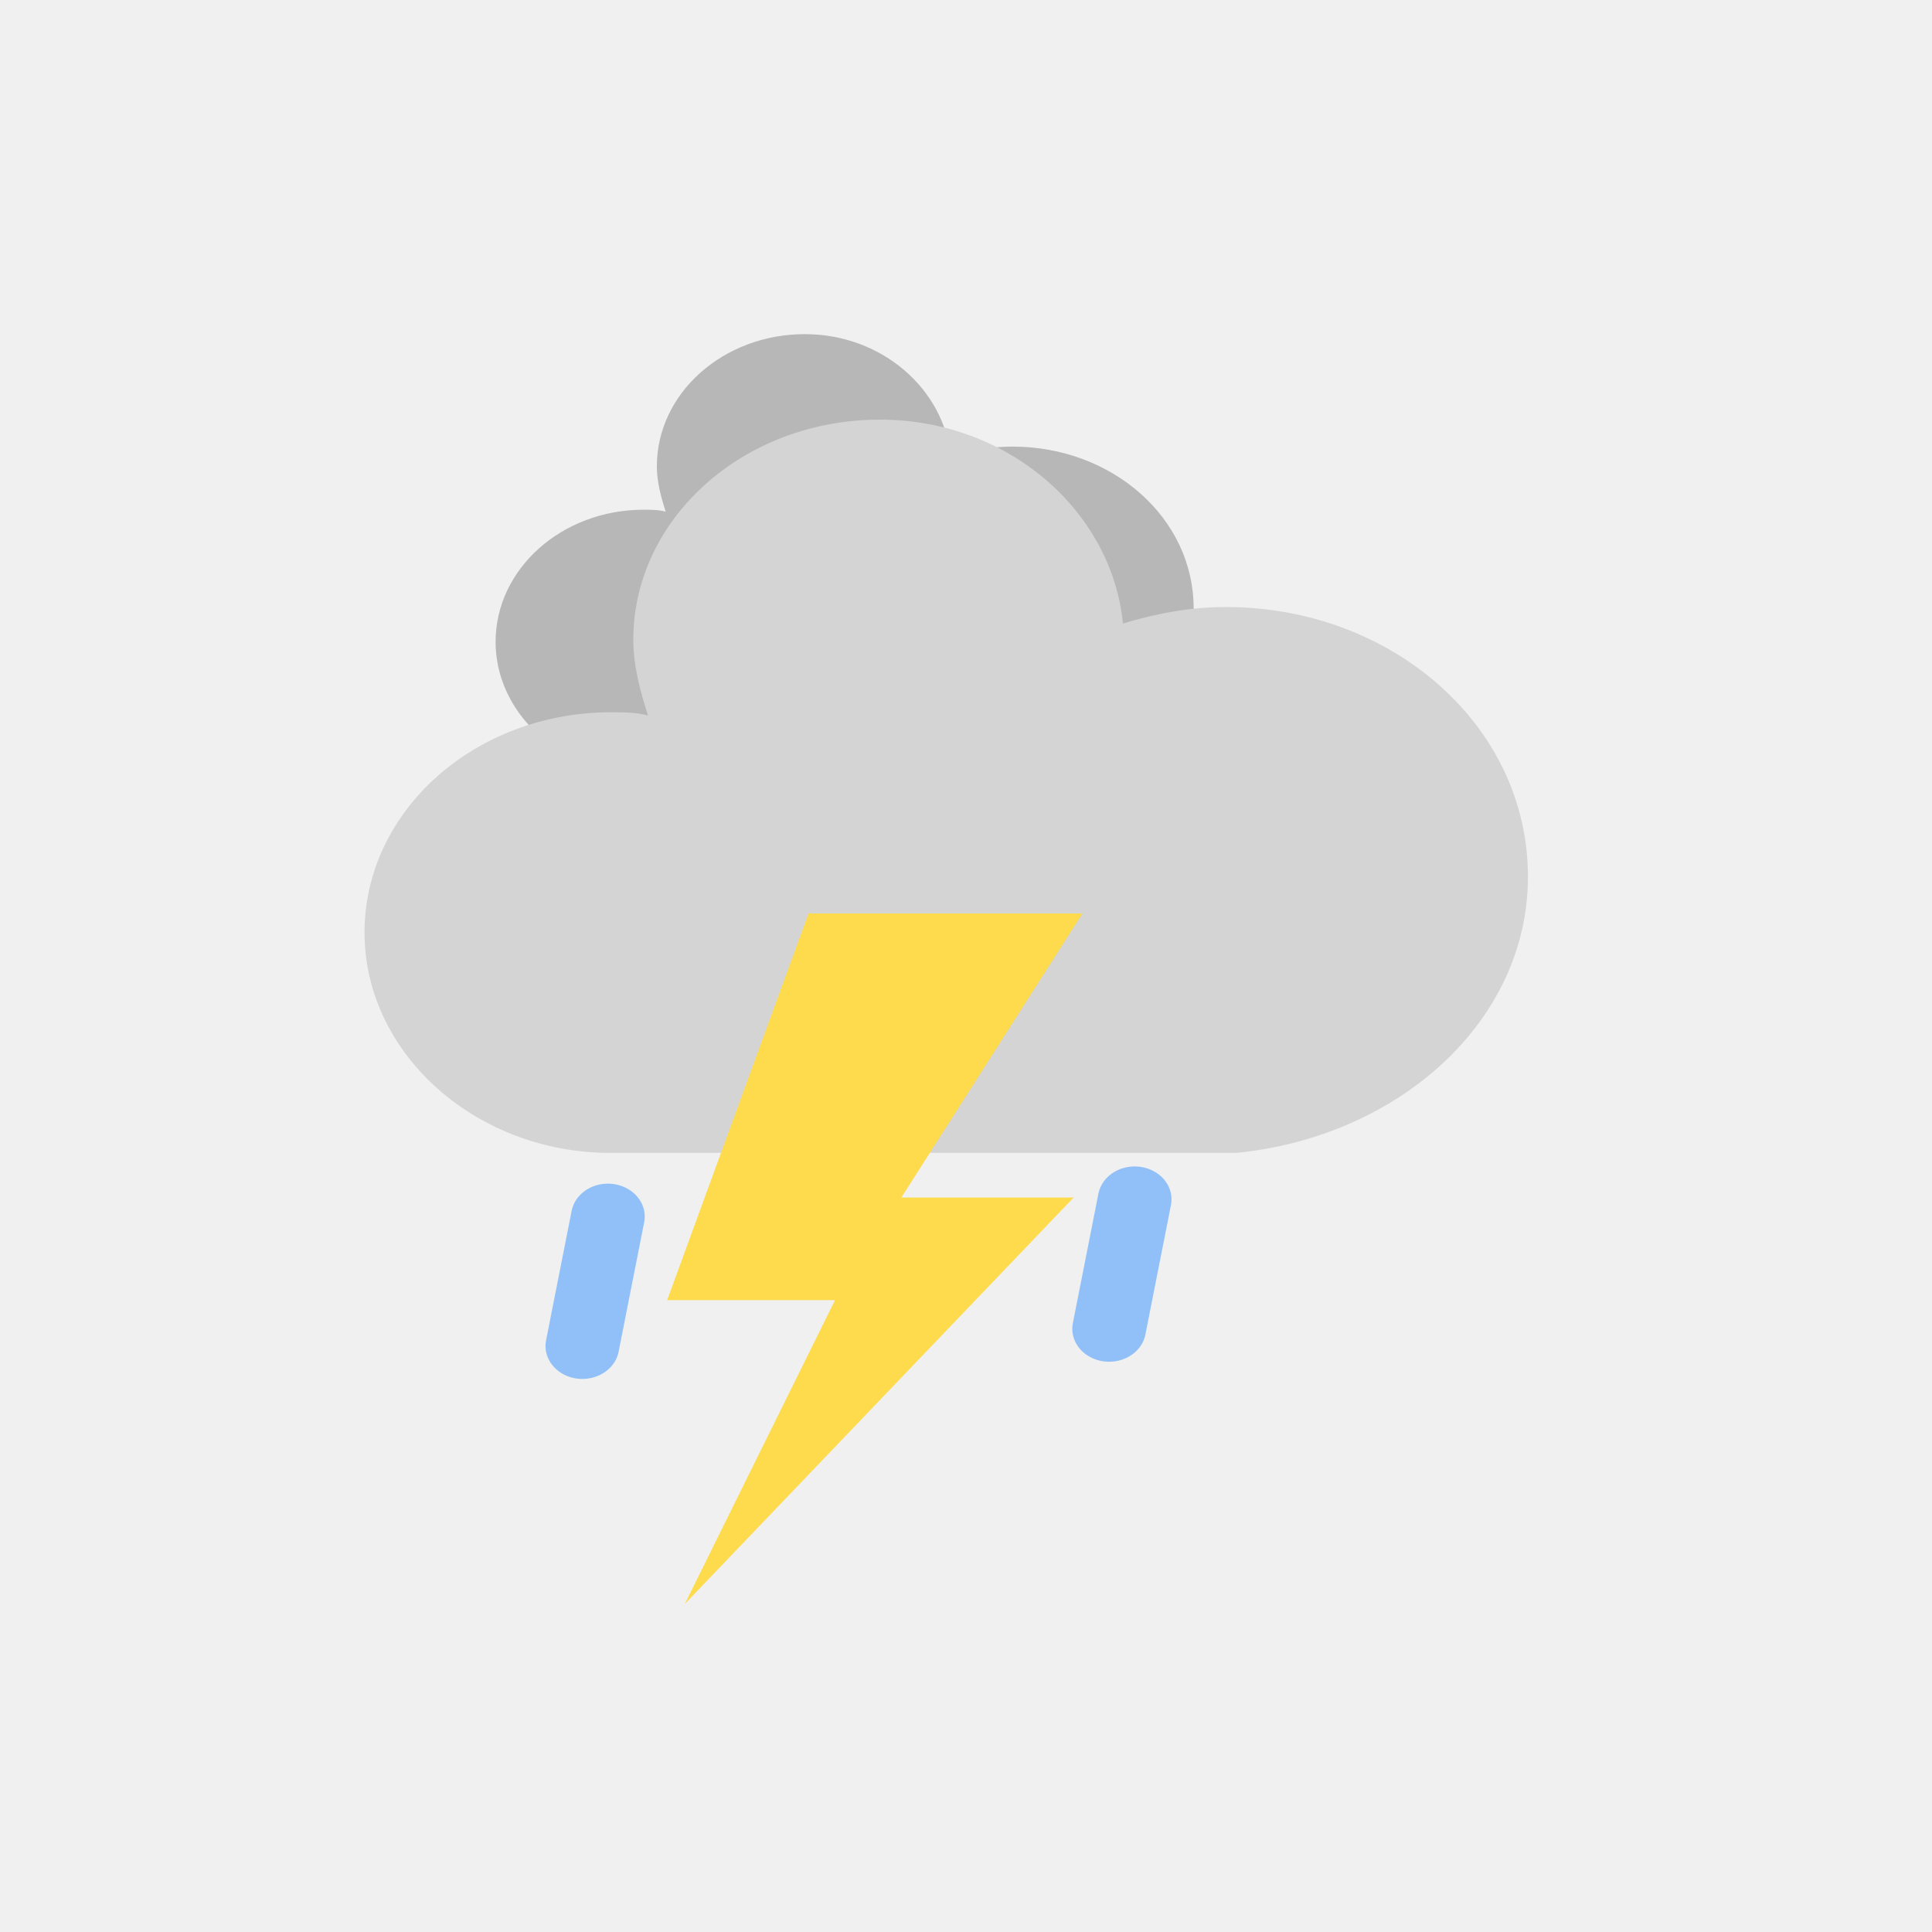
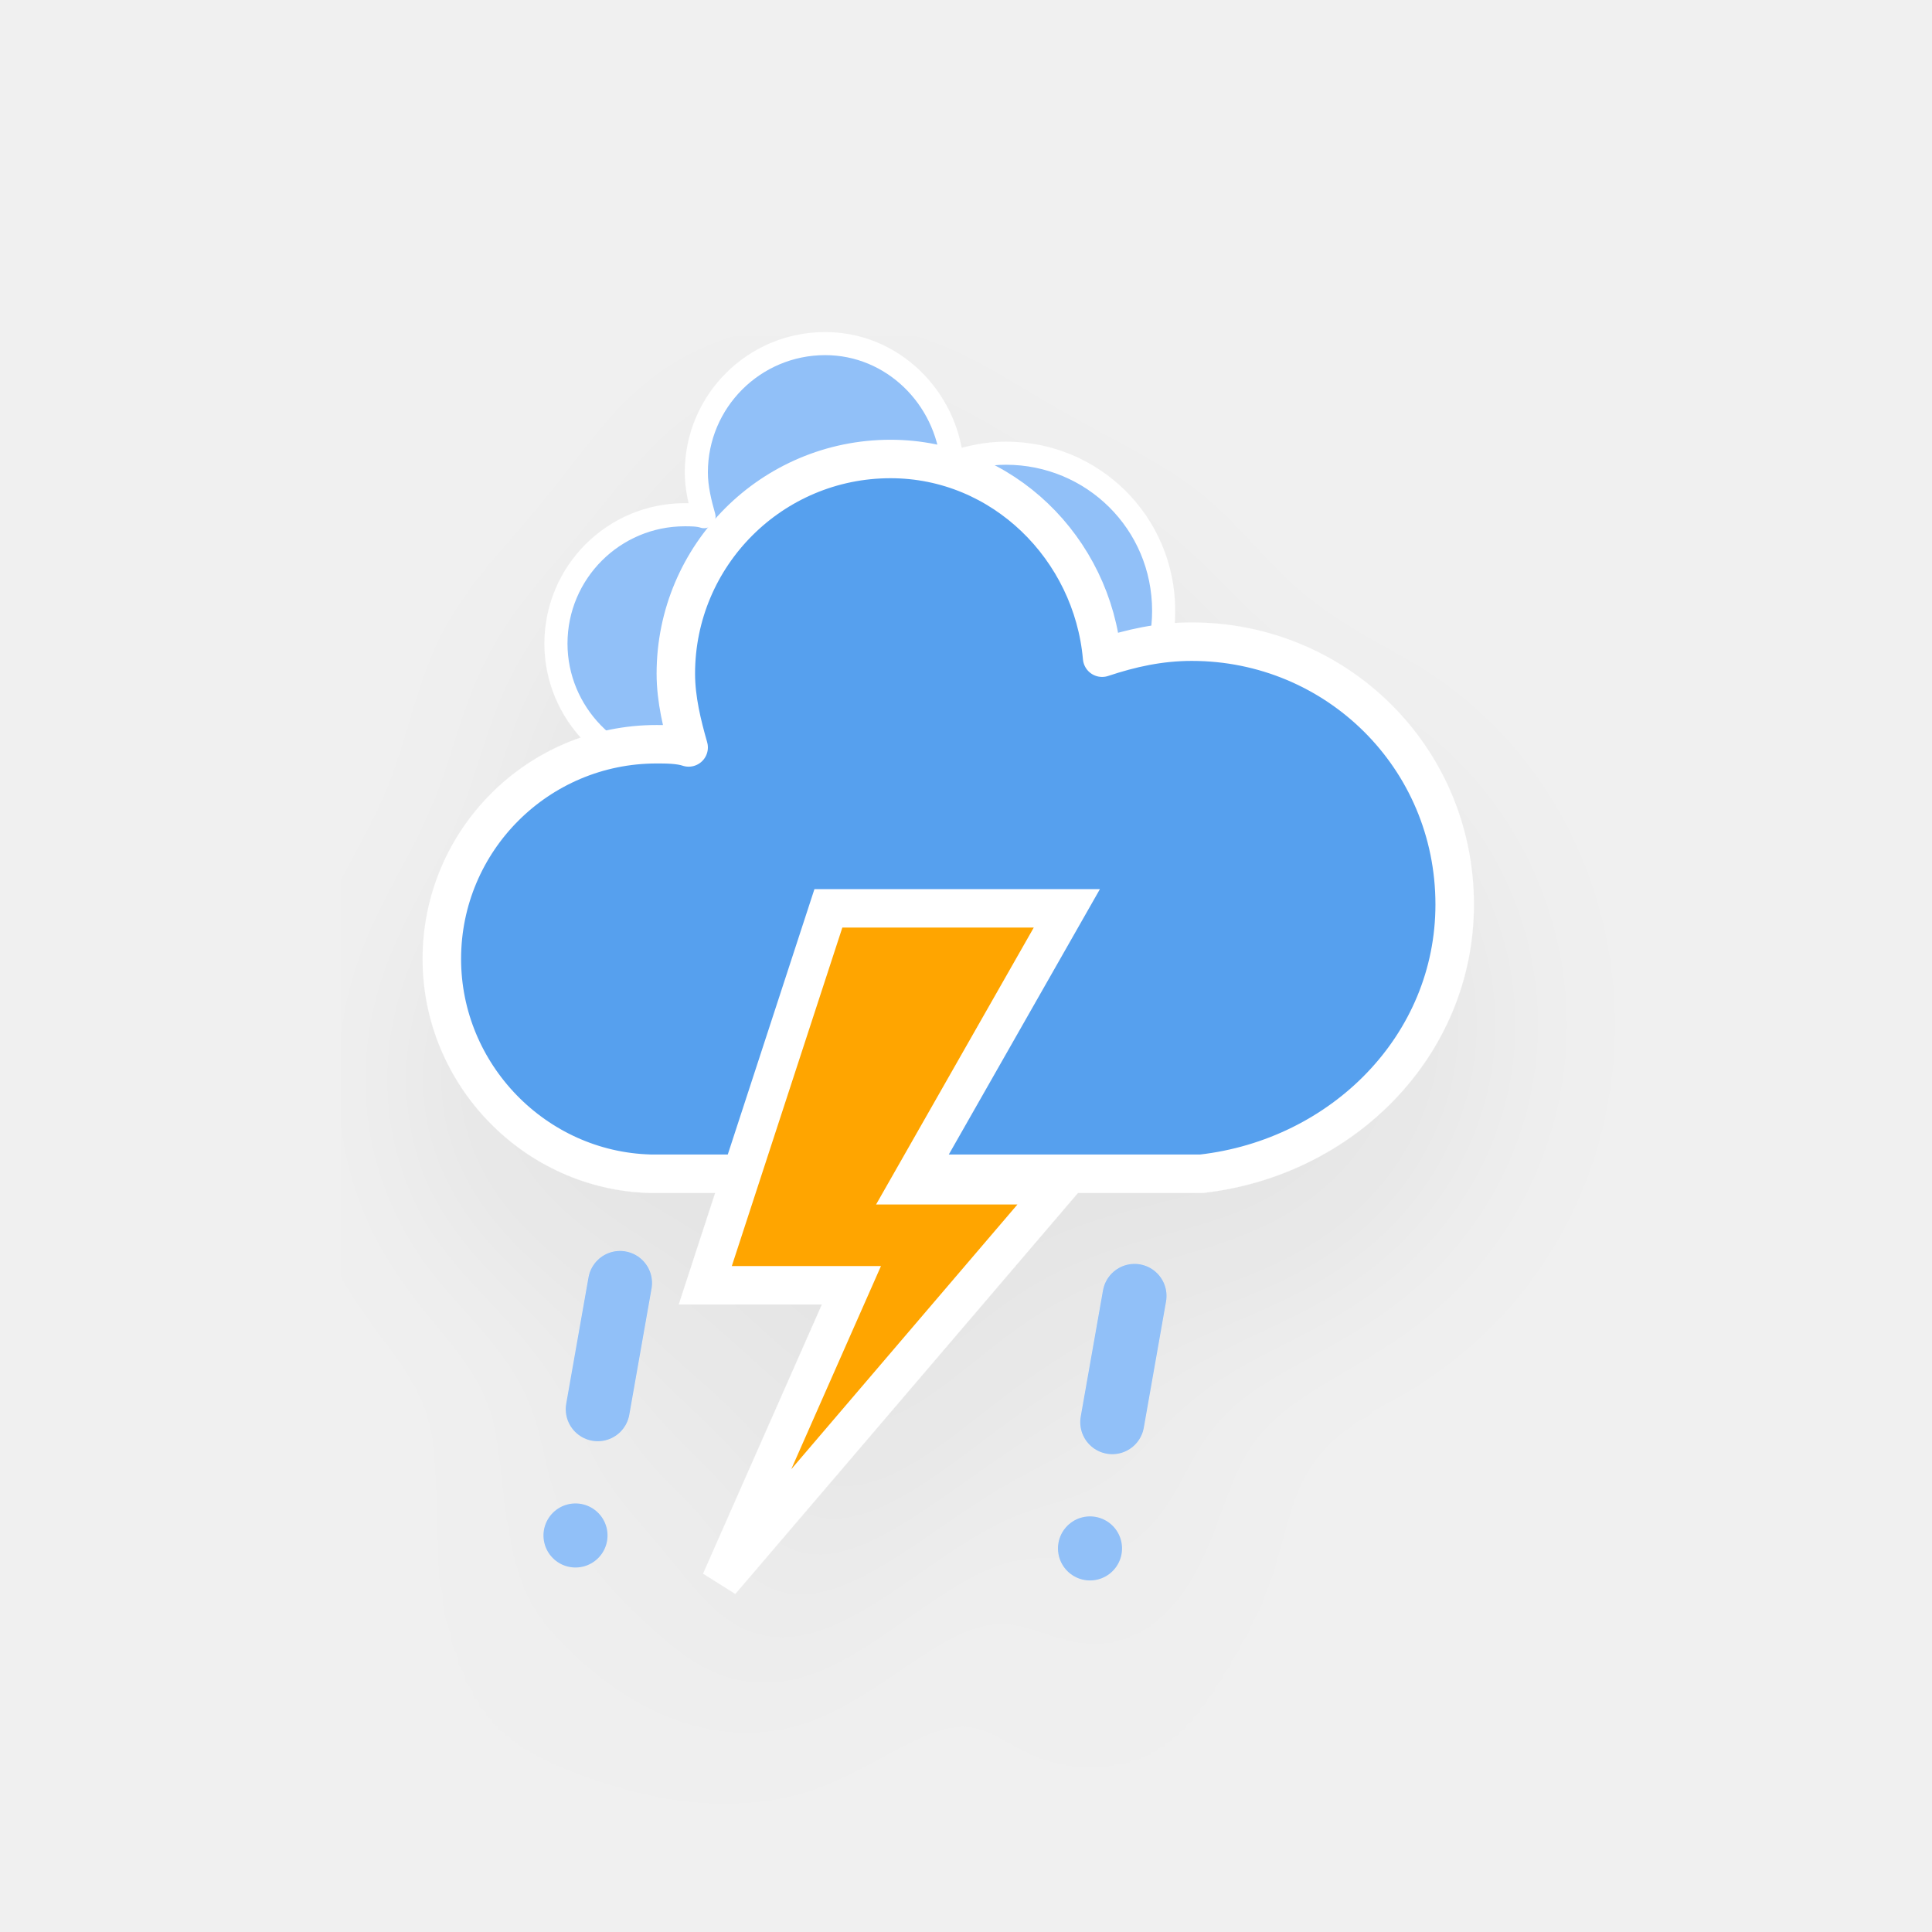
- <svg xmlns="http://www.w3.org/2000/svg" version="1.1" width="63.6" height="63.6" viewbox="0 0 17 17" id="svg38">
-   <defs id="defs15">
-     <filter id="blur" width="2" height="2">
-       <feComponentTransfer id="feComponentTransfer4">
-         <feFuncA type="linear" slope="0.05" id="feFuncA2" />
+ <svg xmlns="http://www.w3.org/2000/svg" version="1.1" width="64" height="64" viewbox="0 0 64 64" id="svg36">
+   <defs id="defs19">
+     <filter id="blur" width="200%" height="200%">
+       <feGaussianBlur in="SourceAlpha" stdDeviation="3" id="feGaussianBlur2" />
+       <feOffset dx="0" dy="4" result="offsetblur" id="feOffset4" />
+       <feComponentTransfer id="feComponentTransfer8">
+         <feFuncA type="linear" slope="0.05" id="feFuncA6" />
      </feComponentTransfer>
-       <feMerge id="feMerge10">
-         <feMergeNode id="feMergeNode6" />
-         <feMergeNode in="SourceGraphic" id="feMergeNode8" />
+       <feMerge id="feMerge14">
+         <feMergeNode id="feMergeNode10" />
+         <feMergeNode in="SourceGraphic" id="feMergeNode12" />
      </feMerge>
    </filter>
-     <style type="text/css" id="style13">
- /* CLOUDS */
+     <style type="text/css" id="style17">
+ /*
+ ** CLOUDS
+ */
@keyframes am-weather-cloud-1 {
- 0% {
- 		-webkit-transform: translate(-5px,0px);
- 		-moz-transform: translate(-5px,0px);
- 		-ms-transform: translate(-5px,0px);
- 		transform: translate(-5px,0px);
- 	}
- 	50% {
- 		-webkit-transform: translate(10px,0px);
- 		-moz-transform: translate(10px,0px);
- 		-ms-transform: translate(10px,0px);
- 		transform: translate(10px,0px);
- 	}
- 	100% {
- 		-webkit-transform: translate(-5px,0px);
- 		-moz-transform: translate(-5px,0px);
- 		-ms-transform: translate(-5px,0px);
- 		transform: translate(-5px,0px);
- 	}
- }
+   0% {
+     -webkit-transform: translate(-5px,0px);
+        -moz-transform: translate(-5px,0px);
+         -ms-transform: translate(-5px,0px);
+             transform: translate(-5px,0px);
+   }
+ 
+   50% {
+     -webkit-transform: translate(10px,0px);
+        -moz-transform: translate(10px,0px);
+         -ms-transform: translate(10px,0px);
+             transform: translate(10px,0px);
+   }
+ 
+   100% {
+     -webkit-transform: translate(-5px,0px);
+        -moz-transform: translate(-5px,0px);
+         -ms-transform: translate(-5px,0px);
+             transform: translate(-5px,0px);
+   }
+ }
+ 
.am-weather-cloud-1 {
- 	-webkit-animation-name: am-weather-cloud-1;
- 	-moz-animation-name: am-weather-cloud-1;
- 	animation-name: am-weather-cloud-1;
- 	-webkit-animation-duration: 10s;
- 	-moz-animation-duration: 10s;
- 	animation-duration: 10s;
- 	-webkit-animation-timing-function: linear;
- 	-moz-animation-timing-function: linear;
- 	animation-timing-function: linear;
- 	-webkit-animation-iteration-count: infinite;
- 	-moz-animation-iteration-count: infinite;
- 	animation-iteration-count: infinite;
- }
- /* RAIN */
+   -webkit-animation-name: am-weather-cloud-1;
+      -moz-animation-name: am-weather-cloud-1;
+           animation-name: am-weather-cloud-1;
+   -webkit-animation-duration: 7s;
+      -moz-animation-duration: 7s;
+           animation-duration: 7s;
+   -webkit-animation-timing-function: linear;
+      -moz-animation-timing-function: linear;
+           animation-timing-function: linear;
+   -webkit-animation-iteration-count: infinite;
+      -moz-animation-iteration-count: infinite;
+           animation-iteration-count: infinite;
+ }
+ 
+ @keyframes am-weather-cloud-2 {
+   0% {
+     -webkit-transform: translate(0px,0px);
+        -moz-transform: translate(0px,0px);
+         -ms-transform: translate(0px,0px);
+             transform: translate(0px,0px);
+   }
+ 
+   50% {
+     -webkit-transform: translate(2px,0px);
+        -moz-transform: translate(2px,0px);
+         -ms-transform: translate(2px,0px);
+             transform: translate(2px,0px);
+   }
+ 
+   100% {
+     -webkit-transform: translate(0px,0px);
+        -moz-transform: translate(0px,0px);
+         -ms-transform: translate(0px,0px);
+             transform: translate(0px,0px);
+   }
+ }
+ 
+ .am-weather-cloud-2 {
+   -webkit-animation-name: am-weather-cloud-2;
+      -moz-animation-name: am-weather-cloud-2;
+           animation-name: am-weather-cloud-2;
+   -webkit-animation-duration: 3s;
+      -moz-animation-duration: 3s;
+           animation-duration: 3s;
+   -webkit-animation-timing-function: linear;
+      -moz-animation-timing-function: linear;
+           animation-timing-function: linear;
+   -webkit-animation-iteration-count: infinite;
+      -moz-animation-iteration-count: infinite;
+           animation-iteration-count: infinite;
+ }
+ 
+ /*
+ ** STROKE
+ */
+ @keyframes am-weather-stroke {
+   0% {
+     -webkit-transform: translate(0.0px,0.0px);
+        -moz-transform: translate(0.0px,0.0px);
+         -ms-transform: translate(0.0px,0.0px);
+             transform: translate(0.0px,0.0px);
+   }
+ 
+   2% {
+     -webkit-transform: translate(0.3px,0.0px);
+        -moz-transform: translate(0.3px,0.0px);
+         -ms-transform: translate(0.3px,0.0px);
+             transform: translate(0.3px,0.0px);
+   }
+ 
+   4% {
+     -webkit-transform: translate(0.0px,0.0px);
+        -moz-transform: translate(0.0px,0.0px);
+         -ms-transform: translate(0.0px,0.0px);
+             transform: translate(0.0px,0.0px);
+   }
+ 
+   6% {
+     -webkit-transform: translate(0.5px,0.4px);
+        -moz-transform: translate(0.5px,0.4px);
+         -ms-transform: translate(0.5px,0.4px);
+             transform: translate(0.5px,0.4px);
+   }
+ 
+   8% {
+     -webkit-transform: translate(0.0px,0.0px);
+        -moz-transform: translate(0.0px,0.0px);
+         -ms-transform: translate(0.0px,0.0px);
+             transform: translate(0.0px,0.0px);
+   }
+ 
+   10% {
+     -webkit-transform: translate(0.3px,0.0px);
+        -moz-transform: translate(0.3px,0.0px);
+         -ms-transform: translate(0.3px,0.0px);
+             transform: translate(0.3px,0.0px);
+   }
+ 
+   12% {
+     -webkit-transform: translate(0.0px,0.0px);
+        -moz-transform: translate(0.0px,0.0px);
+         -ms-transform: translate(0.0px,0.0px);
+             transform: translate(0.0px,0.0px);
+   }
+ 
+   14% {
+     -webkit-transform: translate(0.3px,0.0px);
+        -moz-transform: translate(0.3px,0.0px);
+         -ms-transform: translate(0.3px,0.0px);
+             transform: translate(0.3px,0.0px);
+   }
+ 
+   16% {
+     -webkit-transform: translate(0.0px,0.0px);
+        -moz-transform: translate(0.0px,0.0px);
+         -ms-transform: translate(0.0px,0.0px);
+             transform: translate(0.0px,0.0px);
+   }
+ 
+   18% {
+     -webkit-transform: translate(0.3px,0.0px);
+        -moz-transform: translate(0.3px,0.0px);
+         -ms-transform: translate(0.3px,0.0px);
+             transform: translate(0.3px,0.0px);
+   }
+ 
+   20% {
+     -webkit-transform: translate(0.0px,0.0px);
+        -moz-transform: translate(0.0px,0.0px);
+         -ms-transform: translate(0.0px,0.0px);
+             transform: translate(0.0px,0.0px);
+   }
+ 
+   22% {
+     -webkit-transform: translate(1px,0.0px);
+        -moz-transform: translate(1px,0.0px);
+         -ms-transform: translate(1px,0.0px);
+             transform: translate(1px,0.0px);
+   }
+ 
+   24% {
+     -webkit-transform: translate(0.0px,0.0px);
+        -moz-transform: translate(0.0px,0.0px);
+         -ms-transform: translate(0.0px,0.0px);
+             transform: translate(0.0px,0.0px);
+   }
+ 
+   26% {
+     -webkit-transform: translate(-1px,0.0px);
+        -moz-transform: translate(-1px,0.0px);
+         -ms-transform: translate(-1px,0.0px);
+             transform: translate(-1px,0.0px);
+ 
+   }
+ 
+   28% {
+     -webkit-transform: translate(0.0px,0.0px);
+        -moz-transform: translate(0.0px,0.0px);
+         -ms-transform: translate(0.0px,0.0px);
+             transform: translate(0.0px,0.0px);
+   }
+ 
+   40% {
+     fill: orange;
+     -webkit-transform: translate(0.0px,0.0px);
+        -moz-transform: translate(0.0px,0.0px);
+         -ms-transform: translate(0.0px,0.0px);
+             transform: translate(0.0px,0.0px);
+   }
+ 
+   65% {
+     fill: white;
+     -webkit-transform: translate(-1px,5.0px);
+        -moz-transform: translate(-1px,5.0px);
+         -ms-transform: translate(-1px,5.0px);
+             transform: translate(-1px,5.0px);
+   }
+   61% {
+     fill: orange;
+   }
+ 
+   100% {
+     -webkit-transform: translate(0.0px,0.0px);
+        -moz-transform: translate(0.0px,0.0px);
+         -ms-transform: translate(0.0px,0.0px);
+             transform: translate(0.0px,0.0px);
+   }
+ }
+ 
+ .am-weather-stroke {
+   -webkit-animation-name: am-weather-stroke;
+      -moz-animation-name: am-weather-stroke;
+           animation-name: am-weather-stroke;
+   -webkit-animation-duration: 1.11s;
+      -moz-animation-duration: 1.11s;
+           animation-duration: 1.11s;
+   -webkit-animation-timing-function: linear;
+      -moz-animation-timing-function: linear;
+           animation-timing-function: linear;
+   -webkit-animation-iteration-count: infinite;
+      -moz-animation-iteration-count: infinite;
+           animation-iteration-count: infinite;
+ }
+ /*
+ ** RAIN
+ */
@keyframes am-weather-rain {
- 	0% {
- 		stroke-dashoffset: 0;
- 	}
- 	100% {
- 		stroke-dashoffset: -100;
- 	}
- }
+   0% {
+     stroke-dashoffset: 0;
+   }
+ 
+   100% {
+     stroke-dashoffset: -100;
+   }
+ }
+ 
.am-weather-rain-1 {
- 	-webkit-animation-name: am-weather-rain;
- 	-moz-animation-name: am-weather-rain;
- 	-ms-animation-name: am-weather-rain;
- 	animation-name: am-weather-rain;
- 	-webkit-animation-duration: 8s;
- 	-moz-animation-duration: 8s;
- 	-ms-animation-duration: 8s;
- 	animation-duration: 8s;
- 	-webkit-animation-timing-function: linear;
- 	-moz-animation-timing-function: linear;
- 	-ms-animation-timing-function: linear;
- 	animation-timing-function: linear;
- 	-webkit-animation-iteration-count: infinite;
- 	-moz-animation-iteration-count: infinite;
- 	-ms-animation-iteration-count: infinite;
- 	animation-iteration-count: infinite;
- }
+   -webkit-animation-name: am-weather-rain;
+      -moz-animation-name: am-weather-rain;
+       -ms-animation-name: am-weather-rain;
+           animation-name: am-weather-rain;
+   -webkit-animation-duration: 8s;
+      -moz-animation-duration: 8s;
+       -ms-animation-duration: 8s;
+           animation-duration: 8s;
+   -webkit-animation-timing-function: linear;
+      -moz-animation-timing-function: linear;
+       -ms-animation-timing-function: linear;
+           animation-timing-function: linear;
+   -webkit-animation-iteration-count: infinite;
+      -moz-animation-iteration-count: infinite;
+       -ms-animation-iteration-count: infinite;
+           animation-iteration-count: infinite;
+ }
+ 
.am-weather-rain-2 {
- 	-webkit-animation-name: am-weather-rain;
- 	-moz-animation-name: am-weather-rain;
- 	-ms-animation-name: am-weather-rain;
- 	animation-name: am-weather-rain;
- 	-webkit-animation-delay: 0.25s;
- 	-moz-animation-delay: 0.25s;
- 	-ms-animation-delay: 0.25s;
- 	animation-delay: 0.25s;
- 	-webkit-animation-duration: 8s;
- 	-moz-animation-duration: 8s;
- 	-ms-animation-duration: 8s;
- 	animation-duration: 8s;
- 	-webkit-animation-timing-function: linear;
- 	-moz-animation-timing-function: linear;
- 	-ms-animation-timing-function: linear;
- 	animation-timing-function: linear;
- 	-webkit-animation-iteration-count: infinite;
- 	-moz-animation-iteration-count: infinite;
- 	-ms-animation-iteration-count: infinite;
- 	animation-iteration-count: infinite;
- }
- /* STROKE */
- @keyframes am-weather-stroke {
- 	0% {
- 		-webkit-transform: translate(0.0px,0.0px);
- 		-moz-transform: translate(0.0px,0.0px);
- 		-ms-transform: translate(0.0px,0.0px);
- 		transform: translate(0.0px,0.0px);
- 	}
- 	6% {
- 		-webkit-transform: translate(0.0px,0.0px);
- 		-moz-transform: translate(0.0px,0.0px);
- 		-ms-transform: translate(0.0px,0.0px);
- 		transform: translate(0.0px,0.0px);
- 	}
- 	7% {
- 		-webkit-transform: translate(0.4px,0.0px);
- 		-moz-transform: translate(0.4px,0.0px);
- 		-ms-transform: translate(0.4px,0.0px);
- 		transform: translate(0.4px,0.0px);
- 	}
- 	8% {
- 		-webkit-transform: translate(0.0px,0.0px);
- 		-moz-transform: translate(0.0px,0.0px);
- 		-ms-transform: translate(0.0px,0.0px);
- 		transform: translate(0.0px,0.0px);
- 	}
- 	9% {
- 		-webkit-transform: translate(-0.4px,0.0px);
- 		-moz-transform: translate(-0.4px,0.0px);
- 		-ms-transform: translate(-0.4px,0.0px);
- 		transform: translate(-0.4px,0.0px);
- 	}
- 	10% {
- 		-webkit-transform: translate(0.0px,0.0px);
- 		-moz-transform: translate(0.0px,0.0px);
- 		-ms-transform: translate(0.0px,0.0px);
- 		transform: translate(0.0px,0.0px);
- 	}
- 	11% {
- 		fill: #FDDB4E;
- 		-webkit-transform: translate(0.0px,0.0px);
- 		-moz-transform: translate(0.0px,0.0px);
- 		-ms-transform: translate(0.0px,0.0px);
- 		transform: translate(0.0px,0.0px);
- 	}
- 	12% {
- 		fill: white;
- 		-webkit-transform: translate(-1px,5.0px);
- 		-moz-transform: translate(-1px,5.0px);
- 		-ms-transform: translate(-1px,5.0px);
- 		transform: translate(-1px,5.0px);
- 	}
- 	13% {
- 		fill: #FDDB4E;
- 	}
- 	14% {
- 		-webkit-transform: translate(0.0px,0.0px);
- 		-moz-transform: translate(0.0px,0.0px);
- 		-ms-transform: translate(0.0px,0.0px);
- 		transform: translate(0.0px,0.0px);
- 	}
- 	100% {
- 		-webkit-transform: translate(0.0px,0.0px);
- 		-moz-transform: translate(0.0px,0.0px);
- 		-ms-transform: translate(0.0px,0.0px);
- 		transform: translate(0.0px,0.0px);
- 	}
- }
- .am-weather-stroke {
- 	-webkit-animation-name: am-weather-stroke;
- 	-moz-animation-name: am-weather-stroke;
- 	animation-name: am-weather-stroke;
- 	-webkit-animation-duration: 15s;
- 	-moz-animation-duration: 15s;
- 	animation-duration: 15s;
- 	-webkit-animation-timing-function: linear;
- 	-moz-animation-timing-function: linear;
- 	animation-timing-function: linear;
- 	-webkit-animation-iteration-count: infinite;
- 	-moz-animation-iteration-count: infinite;
- 	animation-iteration-count: infinite;
- }</style>
+   -webkit-animation-name: am-weather-rain;
+      -moz-animation-name: am-weather-rain;
+       -ms-animation-name: am-weather-rain;
+           animation-name: am-weather-rain;
+   -webkit-animation-delay: 0.25s;
+      -moz-animation-delay: 0.25s;
+       -ms-animation-delay: 0.25s;
+           animation-delay: 0.25s;
+   -webkit-animation-duration: 8s;
+      -moz-animation-duration: 8s;
+       -ms-animation-duration: 8s;
+           animation-duration: 8s;
+   -webkit-animation-timing-function: linear;
+      -moz-animation-timing-function: linear;
+       -ms-animation-timing-function: linear;
+           animation-timing-function: linear;
+   -webkit-animation-iteration-count: infinite;
+      -moz-animation-iteration-count: infinite;
+       -ms-animation-iteration-count: infinite;
+           animation-iteration-count: infinite;
+ }
+         </style>
  </defs>
  <g filter="url(#blur)" id="thunder">
-     <g transform="matrix(1.211981,0,0,1.082341,16.72673,3.531849)" id="g35">
-       <g class="am-weather-cloud-1" id="g19">
-         <path d="m 47.7,35.4 c 0,-4.6 -3.7,-8.2 -8.2,-8.2 -1,0 -1.9,0.2 -2.8,0.5 -0.3,-3.4 -3.1,-6.2 -6.6,-6.2 -3.7,0 -6.7,3 -6.7,6.7 0,0.8 0.2,1.6 0.4,2.3 -0.3,-0.1 -0.7,-0.1 -1,-0.1 -3.7,0 -6.7,3 -6.7,6.7 0,3.6 2.9,6.6 6.5,6.7 h 17.2 c 4.4,-0.5 7.9,-4 7.9,-8.4 z" fill="#b7b7b7" transform="matrix(0.6,0,0,0.6,-10,-6)" id="path17" />
+     <g transform="translate(20,10)" id="g33">
+       <g class="am-weather-cloud-1" id="g23" transform="matrix(1.061729,0,0,1.061729,-1.22222,-5.943708)">
+         <path d="m 47.7,35.4 c 0,-4.6 -3.7,-8.2 -8.2,-8.2 -1,0 -1.9,0.2 -2.8,0.5 -0.3,-3.4 -3.1,-6.2 -6.6,-6.2 -3.7,0 -6.7,3 -6.7,6.7 0,0.8 0.2,1.6 0.4,2.3 -0.3,-0.1 -0.7,-0.1 -1,-0.1 -3.7,0 -6.7,3 -6.7,6.7 0,3.6 2.9,6.6 6.5,6.7 h 17.2 c 4.4,-0.5 7.9,-4 7.9,-8.4 z" fill="#91c0f8" stroke="#ffffff" stroke-linejoin="round" stroke-width="1.2" transform="matrix(0.6,0,0,0.6,-10,-6)" id="path21" />
      </g>
-       <g id="g23">
-         <path d="m 47.7,35.4 c 0,-4.6 -3.7,-8.2 -8.2,-8.2 -1,0 -1.9,0.2 -2.8,0.5 -0.3,-3.4 -3.1,-6.2 -6.6,-6.2 -3.7,0 -6.7,3 -6.7,6.7 0,0.8 0.2,1.6 0.4,2.3 -0.3,-0.1 -0.7,-0.1 -1,-0.1 -3.7,0 -6.7,3 -6.7,6.7 0,3.6 2.9,6.6 6.5,6.7 h 17.2 c 4.4,-0.5 7.9,-4 7.9,-8.4 z" fill="#d4d4d4" transform="translate(-20,-12)" id="path21" />
+       <g id="g27" transform="matrix(1.061729,0,0,1.061729,-1.22222,-5.943708)">
+         <path d="m 47.7,35.4 c 0,-4.6 -3.7,-8.2 -8.2,-8.2 -1,0 -1.9,0.2 -2.8,0.5 -0.3,-3.4 -3.1,-6.2 -6.6,-6.2 -3.7,0 -6.7,3 -6.7,6.7 0,0.8 0.2,1.6 0.4,2.3 -0.3,-0.1 -0.7,-0.1 -1,-0.1 -3.7,0 -6.7,3 -6.7,6.7 0,3.6 2.9,6.6 6.5,6.7 h 17.2 c 4.4,-0.5 7.9,-4 7.9,-8.4 z" fill="#57a0ee" stroke="#ffffff" stroke-linejoin="round" stroke-width="1.2" transform="translate(-20,-11)" id="path25" />
      </g>
-       <g transform="matrix(1.2,0,0,1.2,-9,28)" id="g27">
-         <polygon class="am-weather-stroke" fill="#fddb4e" points="20.3,4.3 11.5,14.6 14.9,6.9 11.1,6.9 14.3,-2.9 20.5,-2.9 16.4,4.3 " id="polygon25" />
+       <g transform="matrix(1.274075,0,0,1.274075,-10.77778,23.7847)" id="g31">
+         <polygon class="am-weather-stroke" fill="#ffa500" stroke="#ffffff" stroke-width="1" points="11.1,6.9 14.3,-2.9 20.5,-2.9 16.4,4.3 20.3,4.3 11.5,14.6 14.9,6.9 " id="polygon29" />
      </g>
-       <g transform="rotate(10,-149.0207,139.7306)" id="g33">
-         <line class="am-weather-rain-1" fill="none" stroke="#91c0f8" stroke-dasharray="4, 7" stroke-linecap="round" stroke-width="2" transform="translate(-18,9)" x1="0" x2="0" y1="0" y2="8" id="line29" />
-         <line class="am-weather-rain-2" fill="none" stroke="#91c0f8" stroke-dasharray="4, 7" stroke-linecap="round" stroke-width="2" transform="translate(-4,6)" x1="0" x2="0" y1="0" y2="8" id="line31" />
+       <g transform="rotate(10,-199.3861,85.23749)" id="g33-4">
+         <line class="am-weather-rain-1" fill="none" stroke="#91c0f8" stroke-dasharray="4.247, 4.247" stroke-linecap="round" stroke-width="2.123" x1="-11.656" x2="-11.656" y1="-1.416" y2="7.078" id="line27" />
+         <line class="am-weather-rain-1" fill="none" stroke="#91c0f8" stroke-dasharray="4.247, 4.247" stroke-linecap="round" stroke-width="2.123" x1="5.203" x2="5.203" y1="-3.953" y2="4.541" id="line31" />
      </g>
    </g>
  </g>
</svg>
